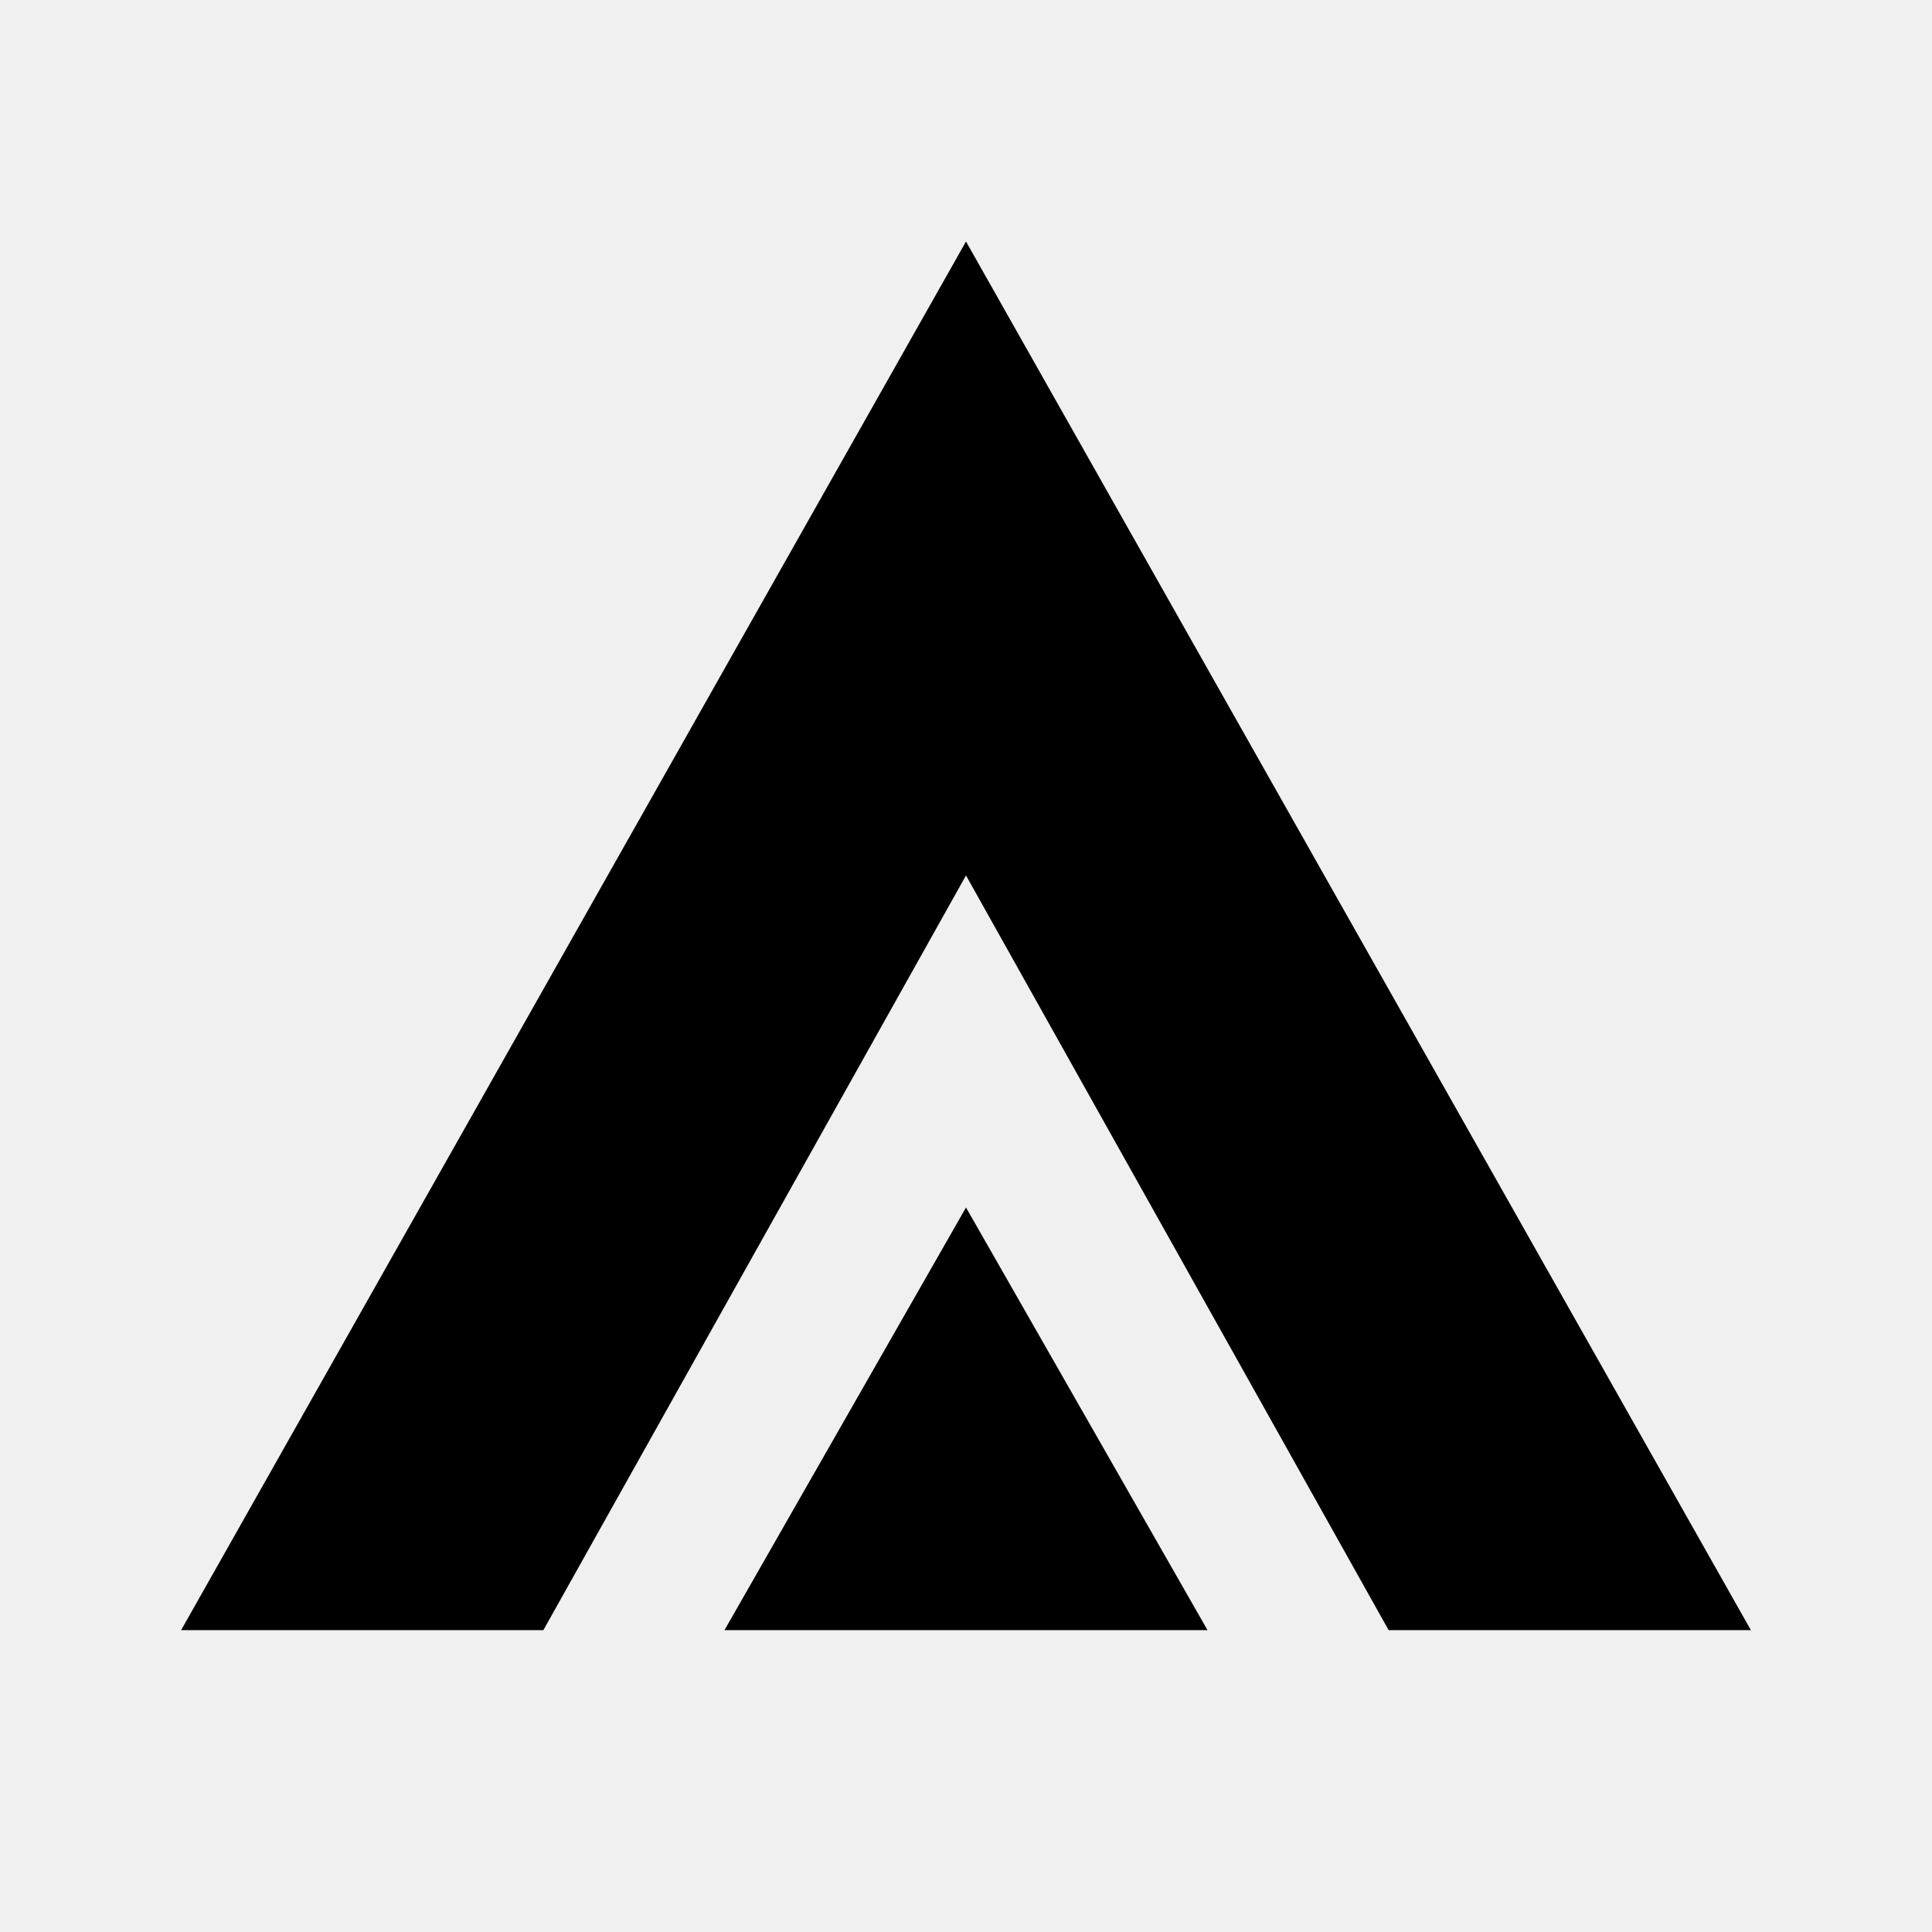
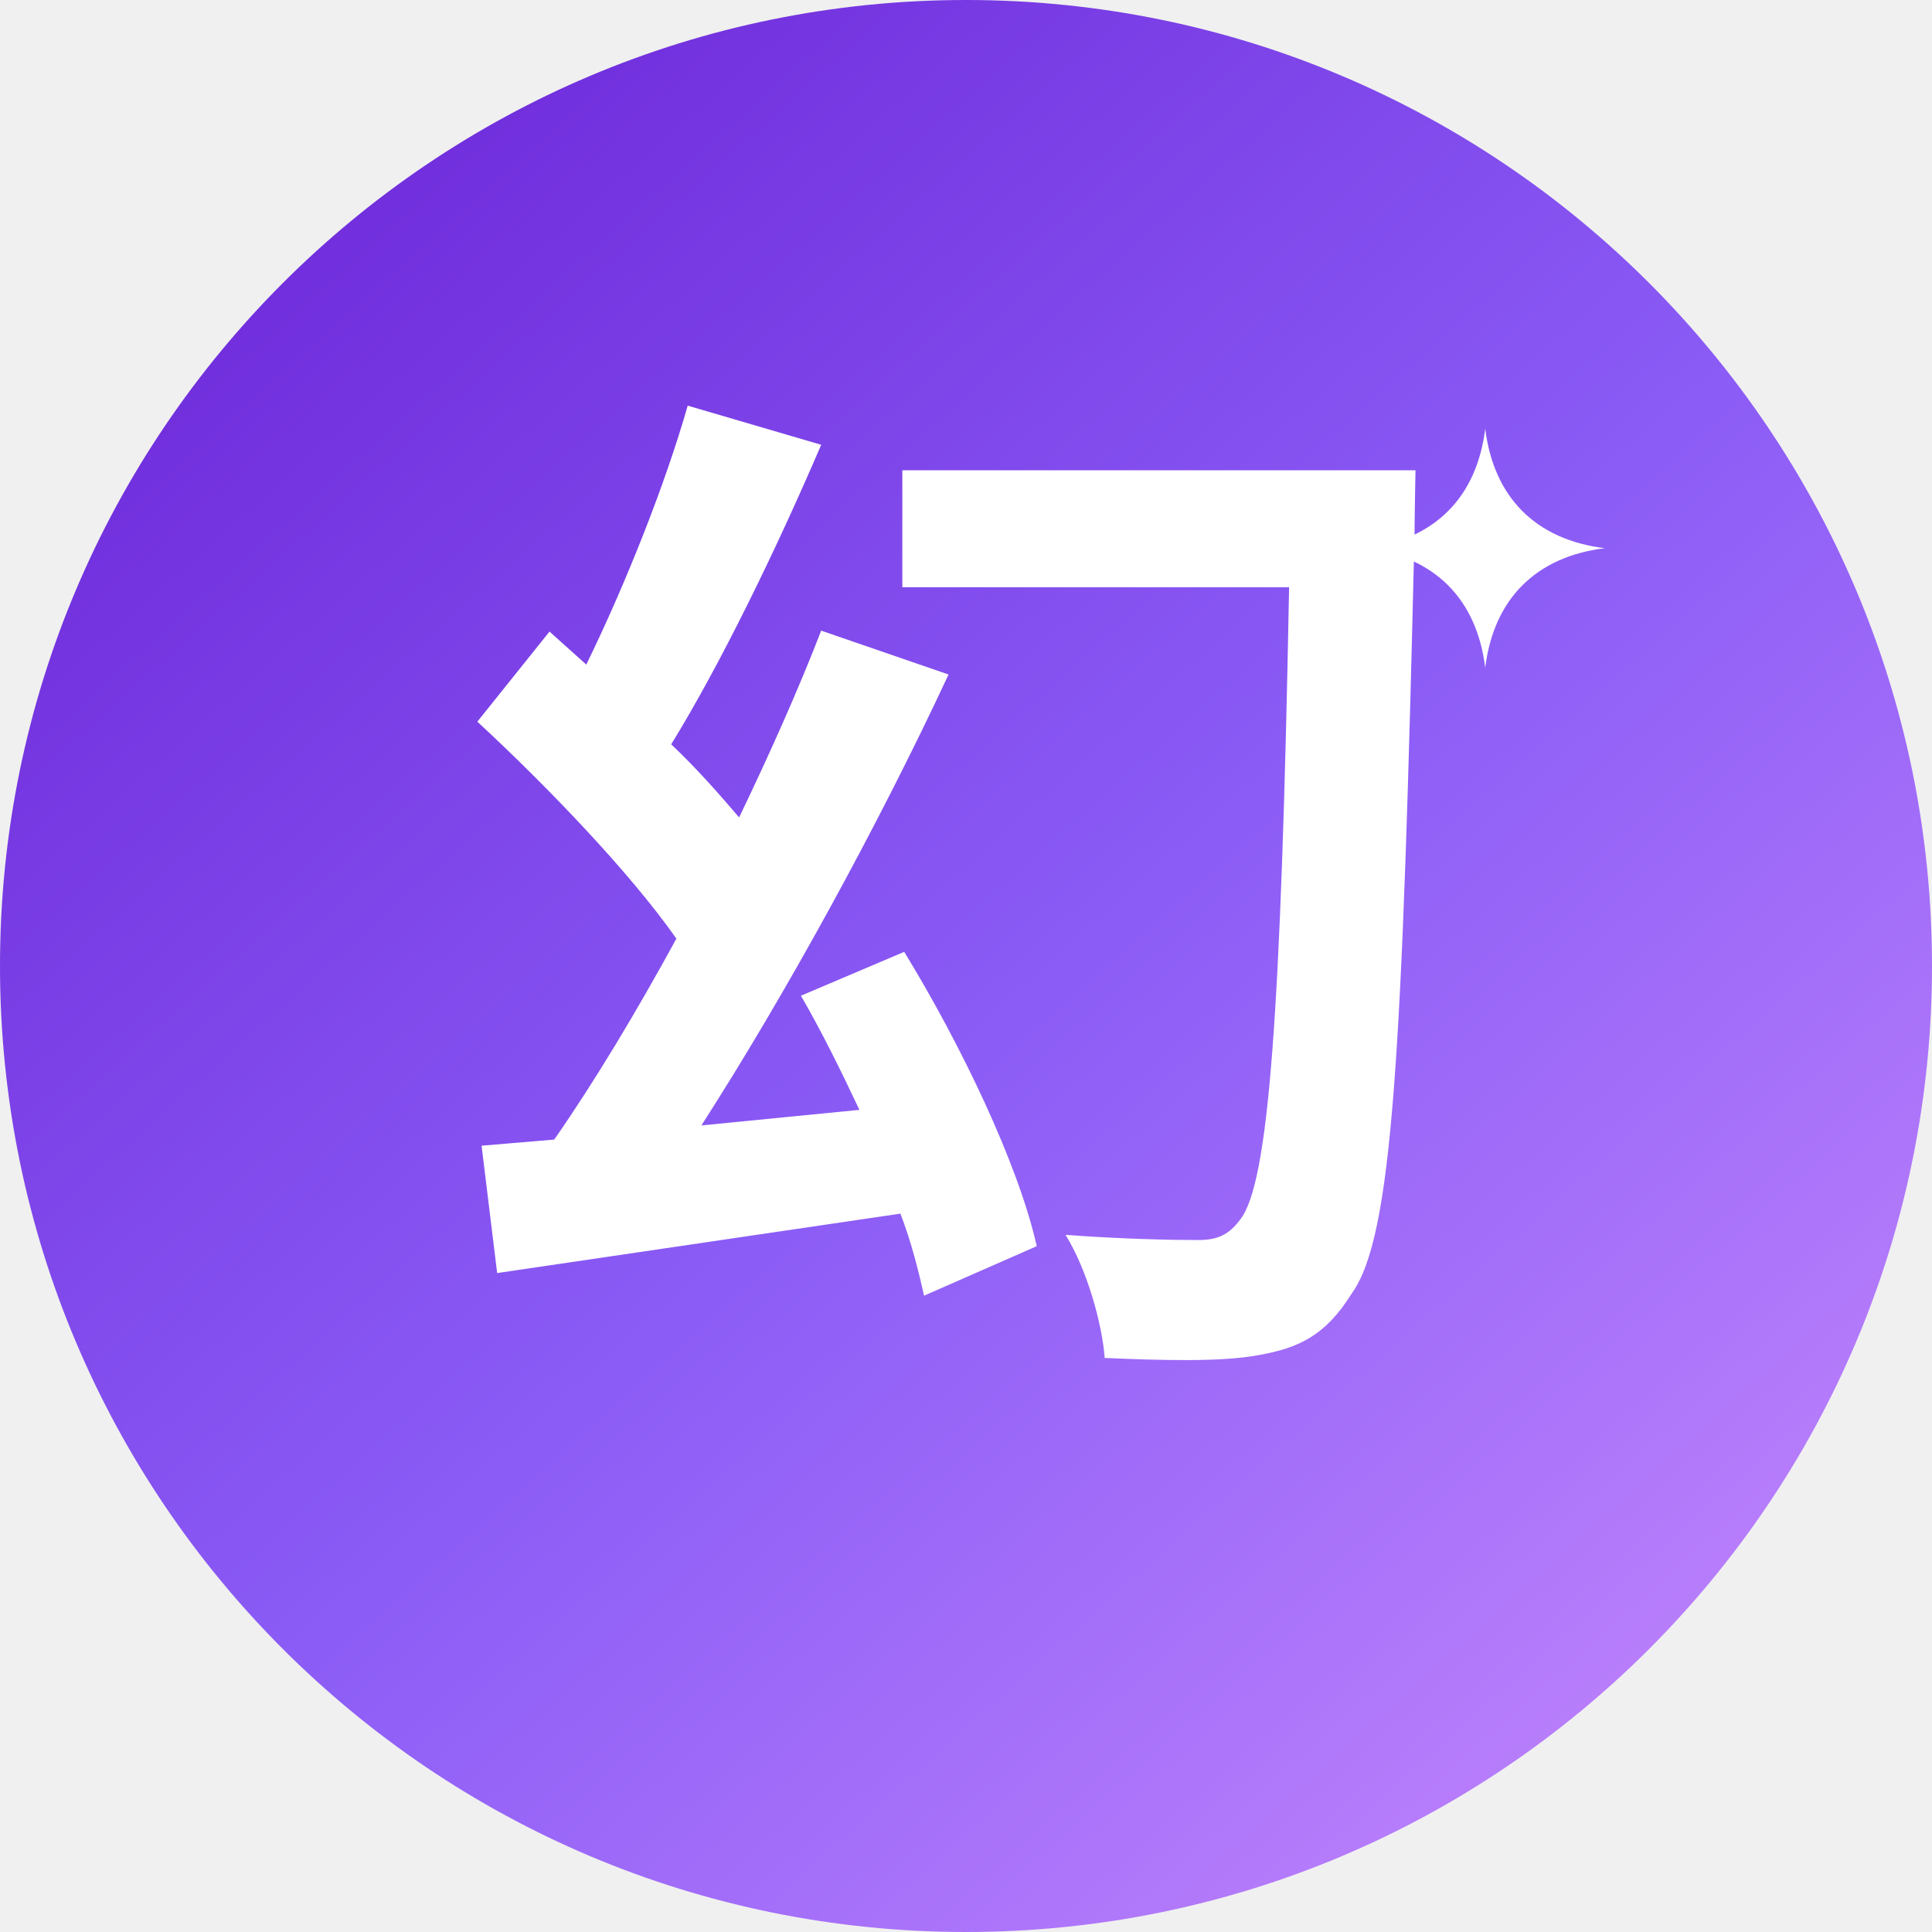
- <svg xmlns="http://www.w3.org/2000/svg" width="64" height="64" viewBox="0 0 64 64" fill="none">
-   <path d="M32 8L58 54H46L32 29L18 54H6L32 8Z" fill="currentColor" />
-   <path d="M32 40L40 54H24L32 40Z" fill="currentColor" />
+ <svg xmlns="http://www.w3.org/2000/svg" viewBox="0 0 64 64" fill="none">
+   <defs>
+     <linearGradient id="huantu" x1="8" y1="4" x2="58" y2="60" gradientUnits="userSpaceOnUse">
+       <stop stop-color="#6D28D9" />
+       <stop offset=".52" stop-color="#8B5CF6" />
+       <stop offset="1" stop-color="#C084FC" />
+     </linearGradient>
+   </defs>
+   <circle cx="32" cy="32" r="32" fill="url(#huantu)" />
+   <text x="32" y="42" text-anchor="middle" fill="#fff" font-family="Noto Sans SC, PingFang SC, Microsoft YaHei, sans-serif" font-size="34" font-weight="800">幻</text>
+   <path fill="#fff" d="M49.2 14.2c.28 2.28 1.68 3.68 3.96 3.96-2.28.28-3.68 1.68-3.96 3.96-.28-2.28-1.68-3.68-3.96-3.96 2.28-.28 3.68-1.68 3.96-3.96Z" />
</svg>
